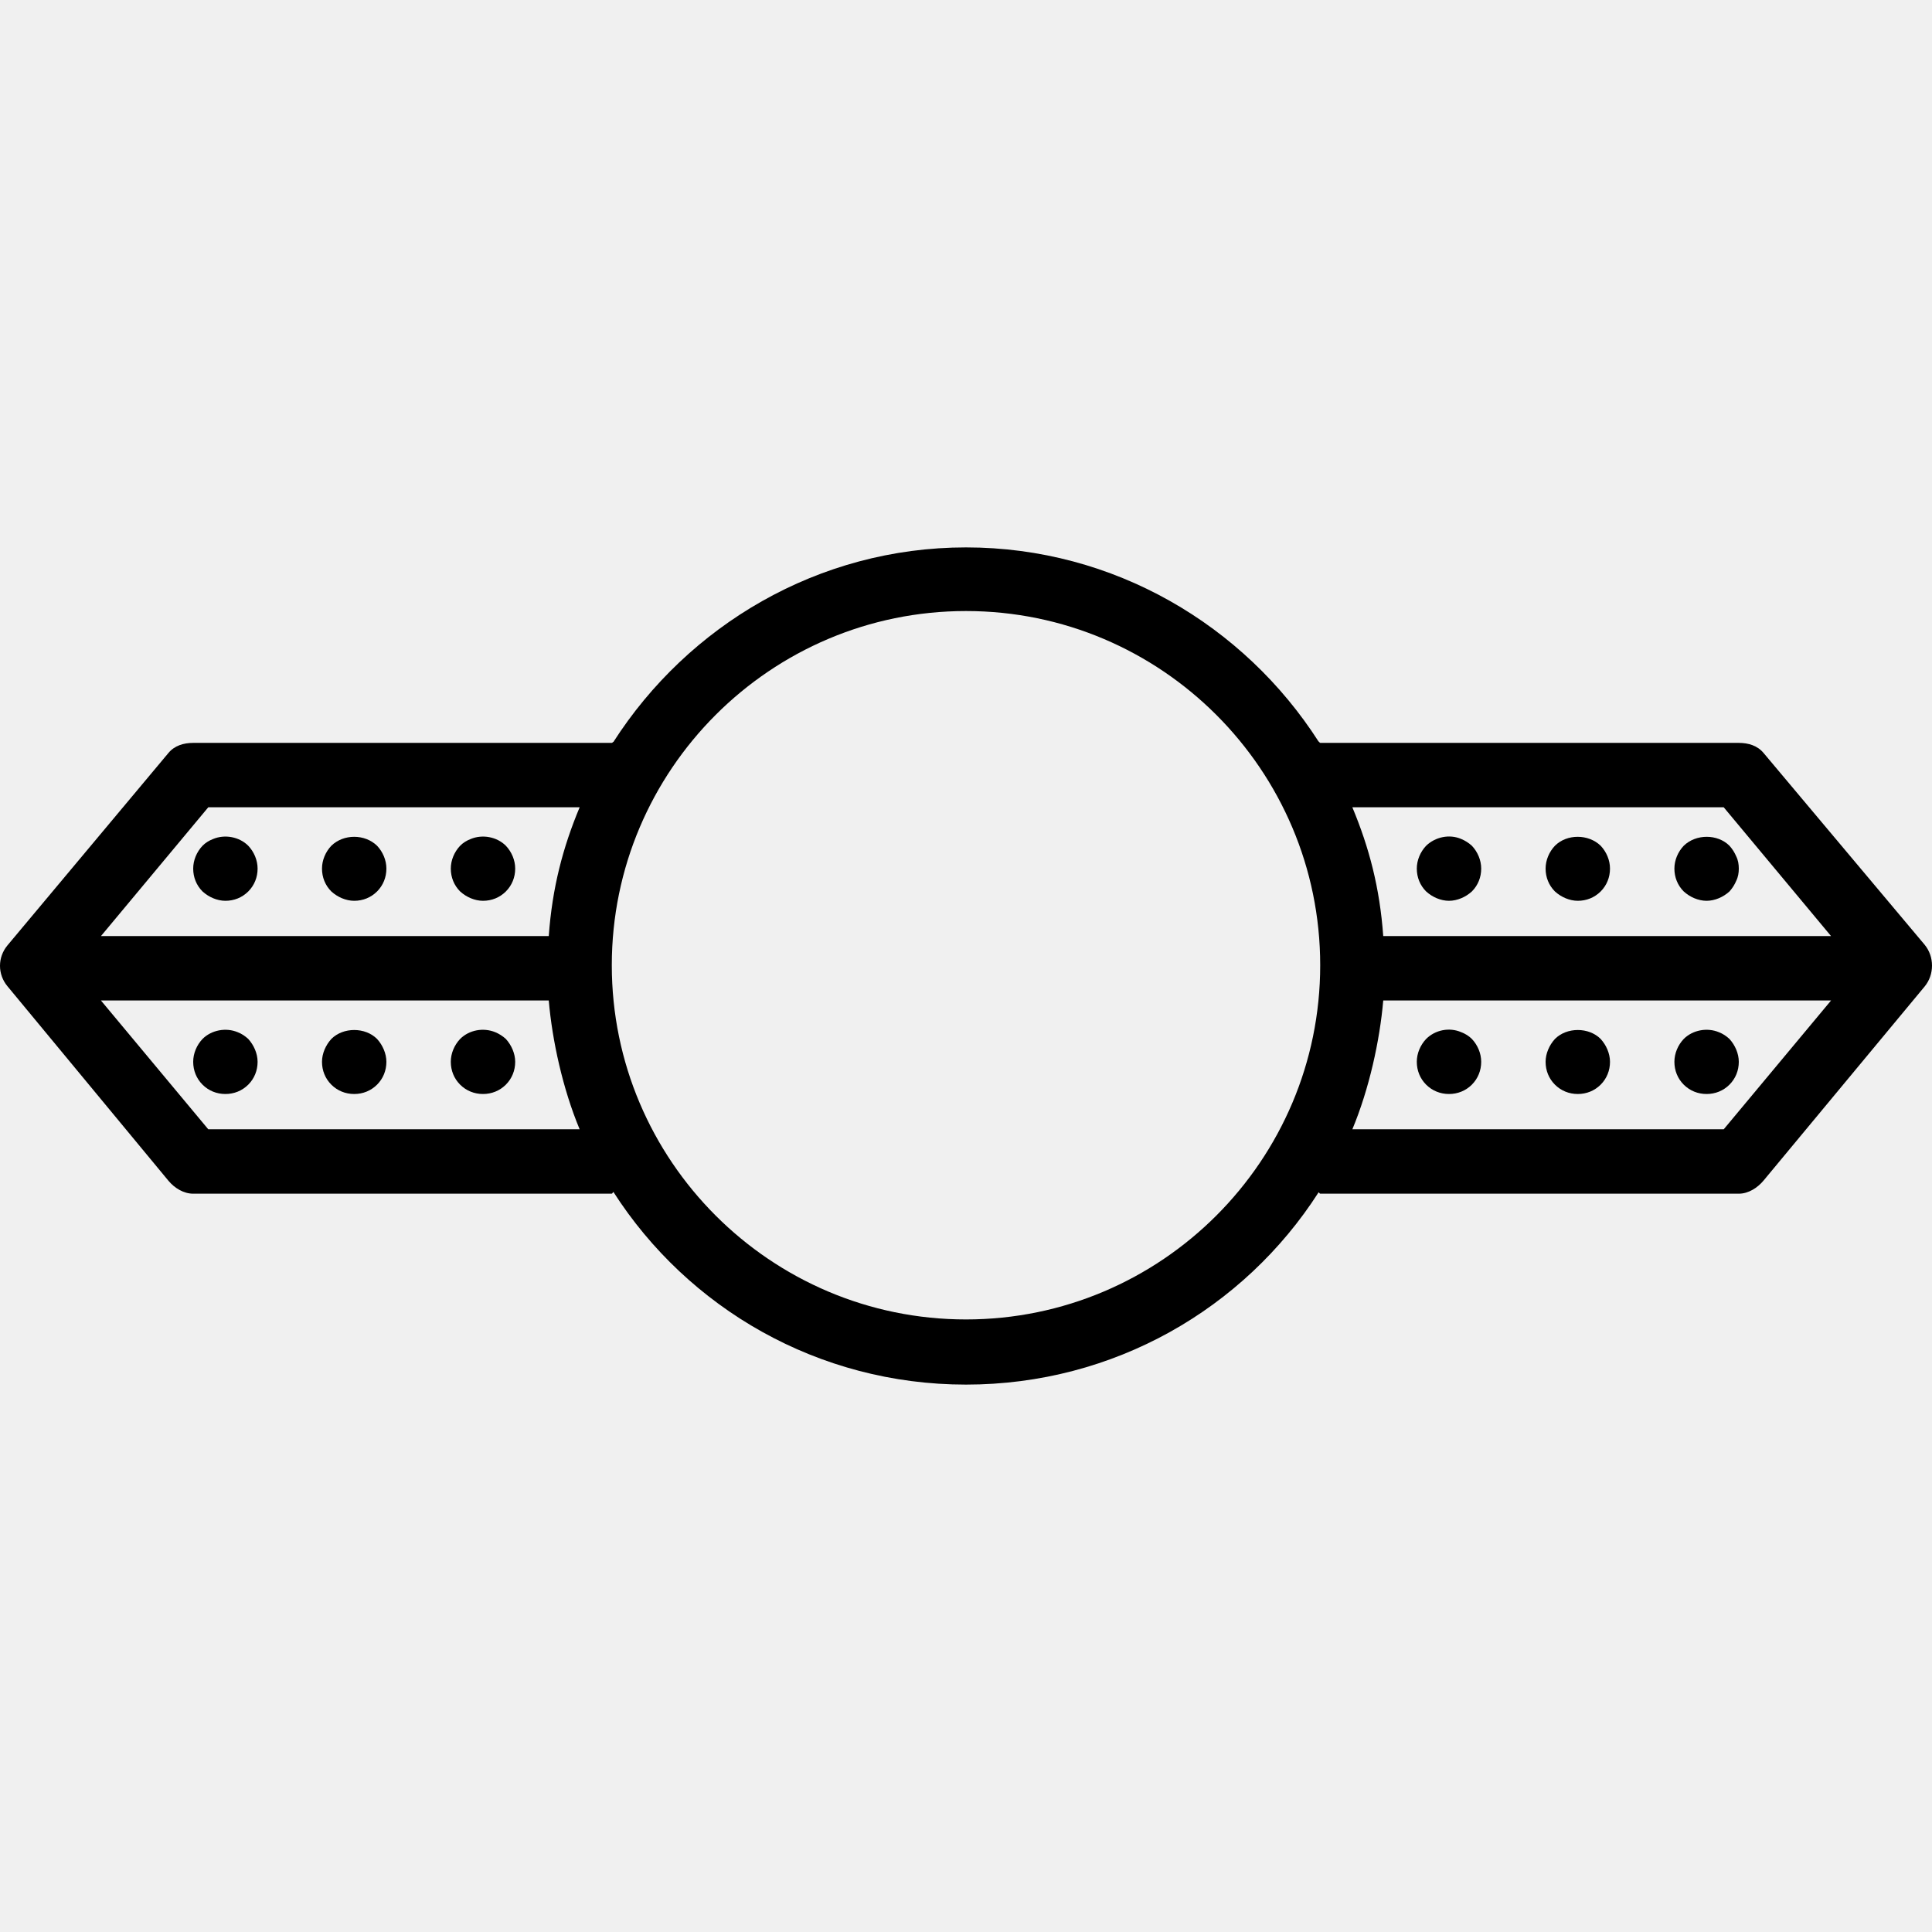
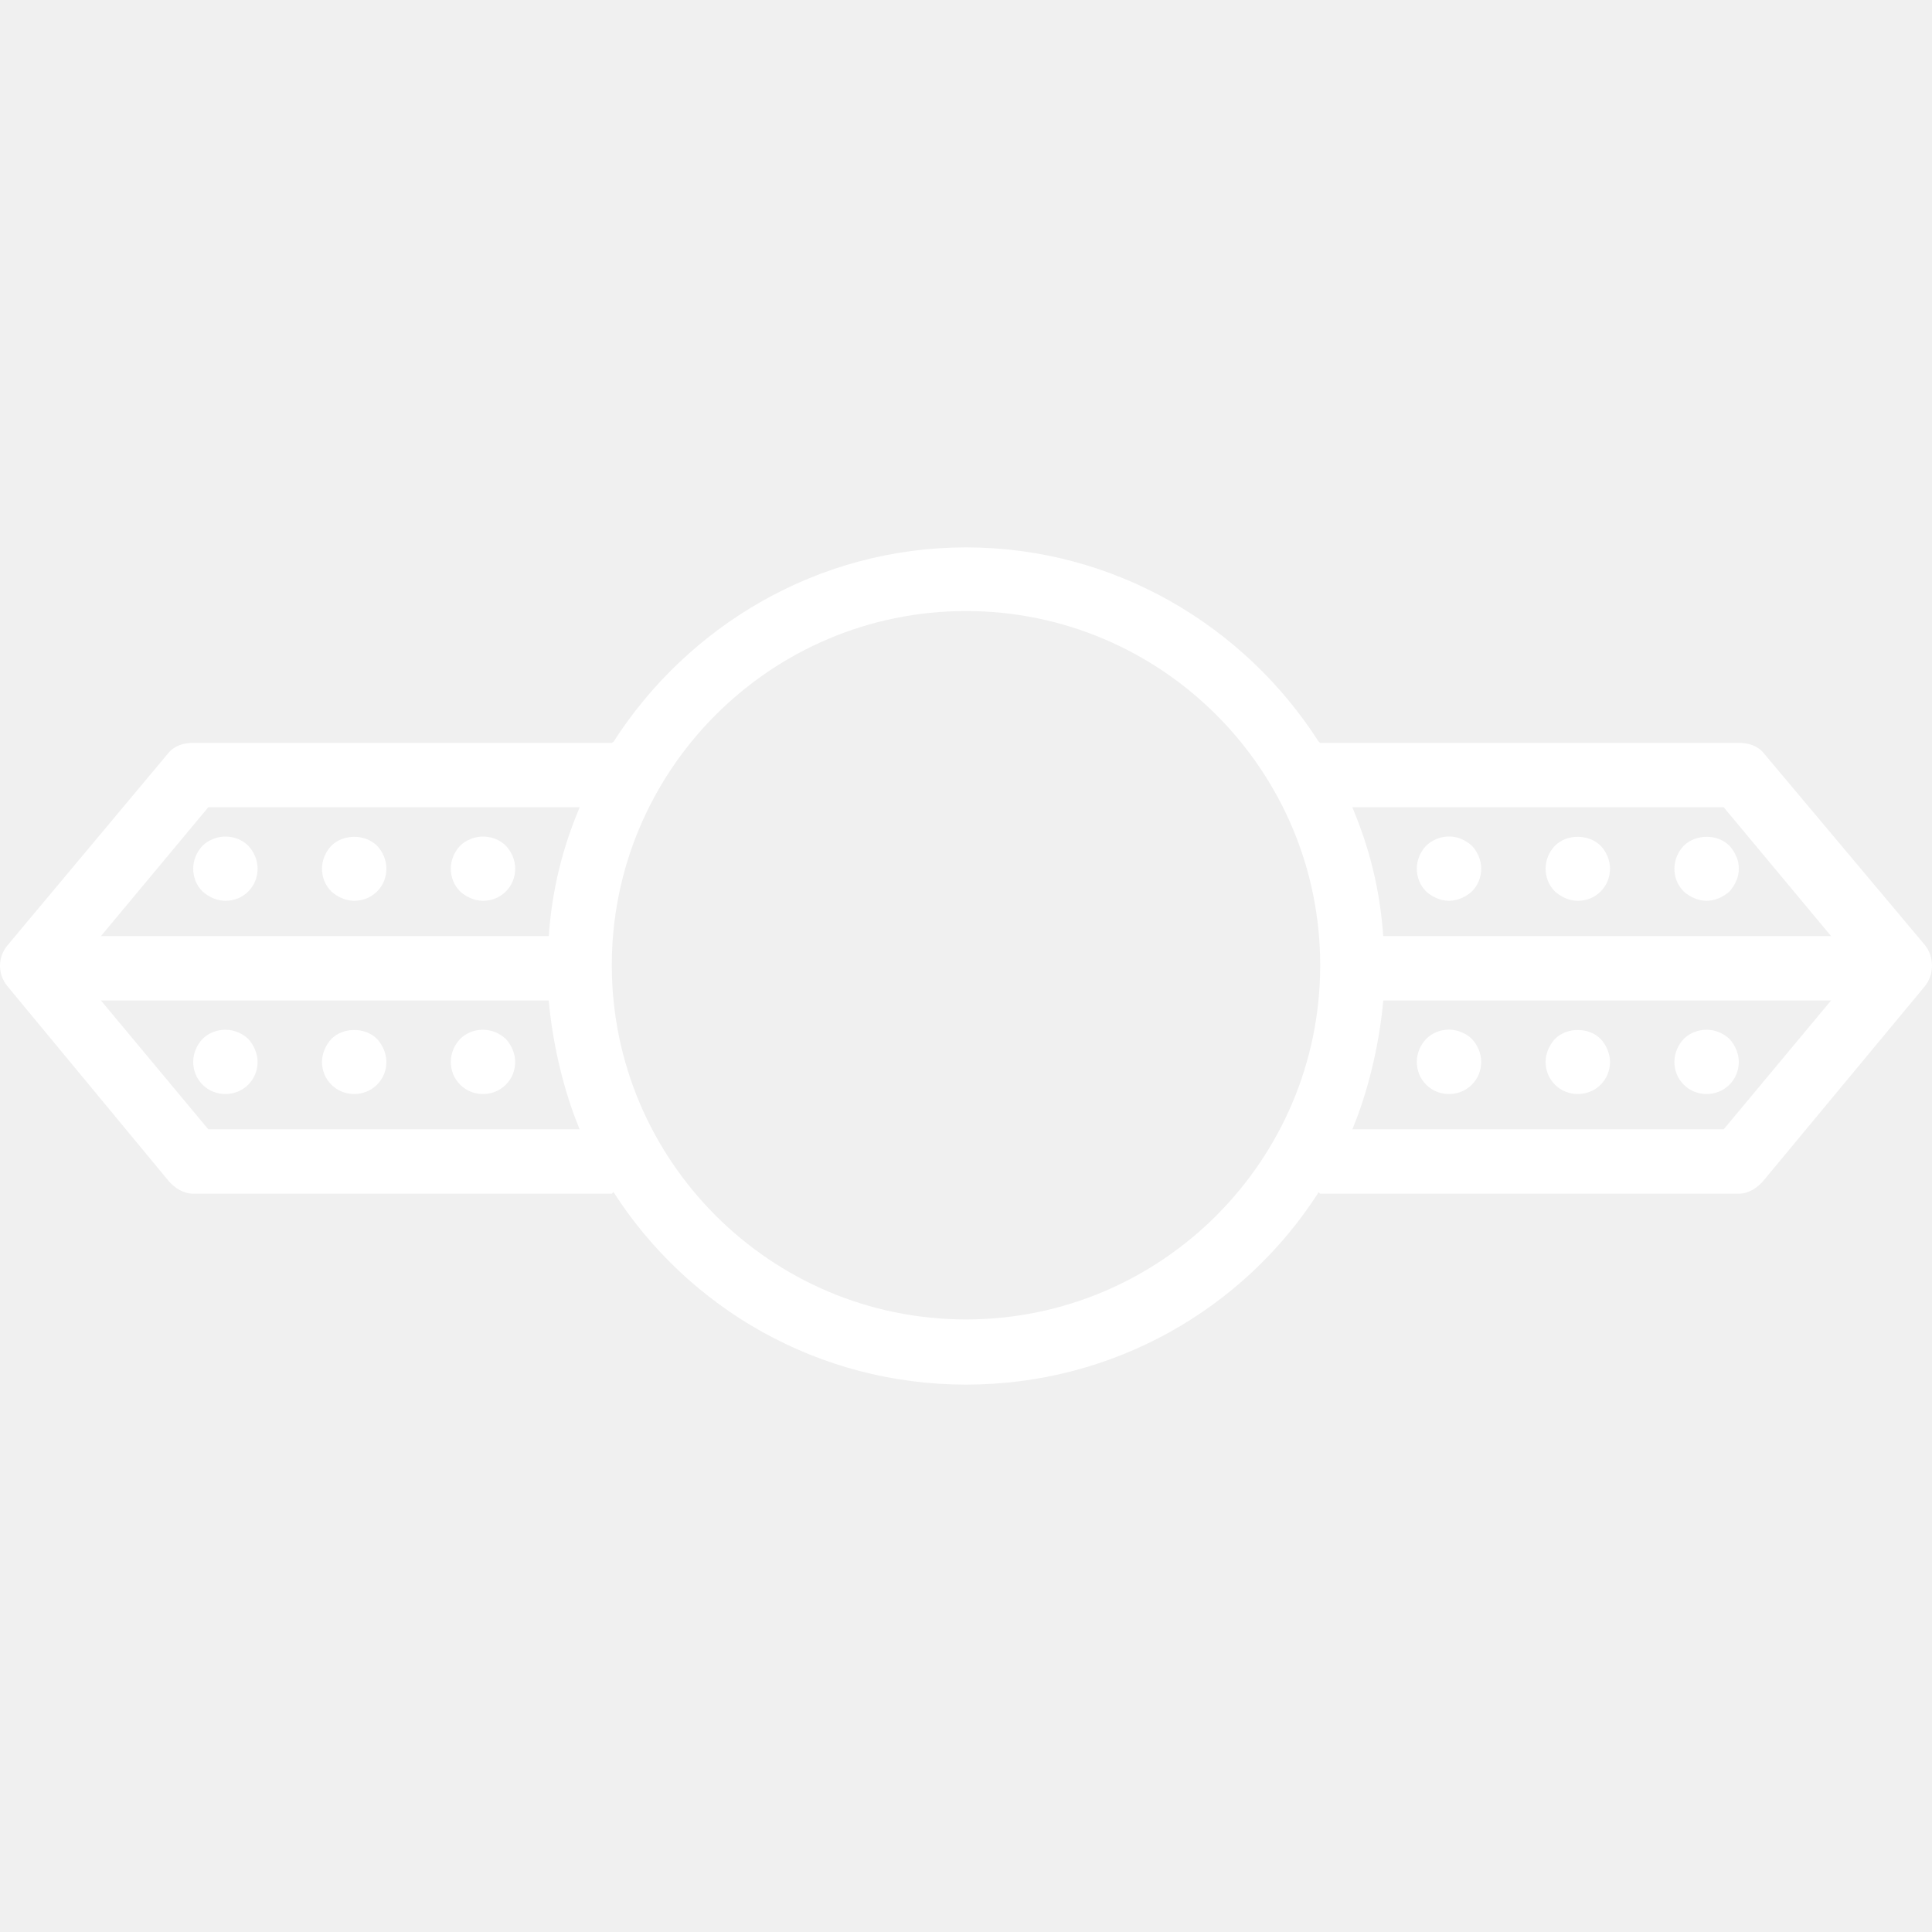
- <svg xmlns="http://www.w3.org/2000/svg" fill="#000000" height="800px" width="800px" version="1.1" id="Layer_1" viewBox="0 0 512 512" xml:space="preserve">
+ <svg xmlns="http://www.w3.org/2000/svg" fill="#FFFFFF" height="800px" width="800px" version="1.1" id="Layer_1" viewBox="0 0 512 512" xml:space="preserve">
  <g>
    <g>
      <path d="M510.022,250.331l-42.667-50.796c-1.621-1.942-4.021-2.662-6.554-2.662H349.867c-0.149,0-0.288-0.369-0.434-0.36    c-19.736-30.784-54.227-51.446-93.433-51.446c-39.204,0-73.696,20.763-93.432,51.546c-0.148-0.006-0.286,0.26-0.435,0.26H51.199    c-2.533,0-4.933,0.721-6.554,2.662L1.978,250.533c-2.637,3.167-2.637,7.665,0,10.833l42.667,51.552    c1.621,1.942,4.021,3.421,6.554,3.421h110.934c0.149,0,0.288-0.44,0.435-0.448c19.736,30.784,54.227,51.042,93.432,51.042    c39.205,0,73.697-20.156,93.433-50.94c0.147,0.006,0.285,0.346,0.434,0.346h110.934c2.533,0,4.933-1.529,6.554-3.471    l42.667-51.402C512.659,258.3,512.659,253.498,510.022,250.331z M55.195,299.273L26.752,265.14h118.675    c0.919,10.667,3.732,23.467,8.185,34.133H55.195z M145.428,248.073H26.752l28.443-34.133h98.417    C149.16,224.606,146.346,235.273,145.428,248.073z M256,349.665c-51.758,0-93.867-42.109-93.867-93.867    s42.109-93.867,93.867-93.867s93.867,42.109,93.867,93.867S307.758,349.665,256,349.665z M456.805,299.273h-98.416    c4.452-10.667,7.266-23.467,8.185-34.133h118.675L456.805,299.273z M366.573,248.073c-0.919-12.8-3.732-23.467-8.185-34.133    h98.416l28.444,34.133H366.573z" />
    </g>
  </g>
  <g>
    <g>
      <path d="M65.791,224.131c-2.392-2.391-6.229-3.075-9.304-1.792c-1.108,0.425-2.046,1.017-2.812,1.792    c-1.538,1.617-2.475,3.833-2.475,6.058c0,2.3,0.85,4.433,2.475,6.058c0.85,0.767,1.792,1.367,2.812,1.792    c1.025,0.425,2.133,0.683,3.246,0.683c2.304,0,4.438-0.858,6.058-2.475c1.621-1.625,2.475-3.758,2.475-6.058    C68.266,227.964,67.324,225.748,65.791,224.131z" />
    </g>
  </g>
  <g>
    <g>
      <path d="M99.924,224.131c-3.246-3.158-8.875-3.158-12.117,0c-1.537,1.617-2.475,3.833-2.475,6.058c0,2.3,0.85,4.433,2.475,6.058    c0.85,0.767,1.792,1.367,2.812,1.792c1.025,0.425,2.133,0.683,3.246,0.683c2.304,0,4.438-0.858,6.058-2.475    c1.621-1.625,2.475-3.758,2.475-6.058C102.399,227.964,101.458,225.748,99.924,224.131z" />
    </g>
  </g>
  <g>
    <g>
      <path d="M134.058,224.131c-2.392-2.391-6.229-3.075-9.304-1.792c-1.108,0.425-2.046,1.017-2.812,1.792    c-1.537,1.617-2.475,3.833-2.475,6.058c0,2.3,0.85,4.433,2.475,6.058c0.85,0.767,1.792,1.367,2.812,1.792    c1.025,0.425,2.133,0.683,3.246,0.683c2.304,0,4.438-0.858,6.058-2.475c1.621-1.625,2.475-3.758,2.475-6.058    C136.533,227.964,135.591,225.748,134.058,224.131z" />
    </g>
  </g>
  <g>
    <g>
      <path d="M67.583,278.148c-0.429-1.025-1.025-1.967-1.792-2.817c-0.854-0.775-1.708-1.367-2.817-1.792    c-3.071-1.283-6.912-0.6-9.3,1.792c-1.538,1.617-2.475,3.833-2.475,6.058c0,2.3,0.85,4.433,2.475,6.058    c1.621,1.617,3.754,2.475,6.058,2.475c2.304,0,4.438-0.858,6.058-2.475c1.621-1.625,2.475-3.758,2.475-6.058    C68.266,280.281,68.008,279.165,67.583,278.148z" />
    </g>
  </g>
  <g>
    <g>
      <path d="M101.716,278.148c-0.429-1.025-1.025-1.967-1.792-2.817c-3.158-3.158-8.962-3.158-12.117,0    c-0.771,0.85-1.367,1.792-1.796,2.817c-0.425,1.017-0.679,2.133-0.679,3.242c0,2.3,0.85,4.433,2.475,6.058    c1.621,1.617,3.754,2.475,6.058,2.475c2.304,0,4.438-0.858,6.058-2.475c1.621-1.625,2.475-3.758,2.475-6.058    C102.399,280.281,102.141,279.165,101.716,278.148z" />
    </g>
  </g>
  <g>
    <g>
      <path d="M135.85,278.148c-0.429-1.025-1.025-1.967-1.792-2.817c-0.854-0.775-1.792-1.367-2.817-1.792    c-3.158-1.283-6.912-0.6-9.3,1.792c-1.538,1.617-2.475,3.833-2.475,6.058c0,2.3,0.85,4.433,2.475,6.058    c1.621,1.617,3.754,2.475,6.058,2.475c2.304,0,4.438-0.858,6.058-2.475c1.621-1.625,2.475-3.758,2.475-6.058    C136.533,280.281,136.274,279.165,135.85,278.148z" />
    </g>
  </g>
  <g>
    <g>
      <path d="M390.059,224.131c-0.854-0.775-1.792-1.367-2.817-1.792c-3.158-1.367-6.912-0.517-9.3,1.792    c-1.537,1.617-2.475,3.833-2.475,6.058c0,2.3,0.85,4.433,2.475,6.058c0.85,0.767,1.792,1.367,2.812,1.792    c1.025,0.425,2.133,0.683,3.246,0.683c1.108,0,2.217-0.258,3.242-0.683c1.025-0.425,1.963-1.025,2.817-1.792    c1.621-1.625,2.475-3.758,2.475-6.058C392.534,227.964,391.592,225.748,390.059,224.131z" />
    </g>
  </g>
  <g>
    <g>
      <path d="M424.192,224.131c-3.246-3.158-8.962-3.158-12.117,0c-1.537,1.617-2.475,3.833-2.475,6.058c0,2.3,0.85,4.433,2.475,6.058    c0.85,0.767,1.792,1.367,2.812,1.792c1.025,0.425,2.133,0.683,3.246,0.683c2.304,0,4.438-0.858,6.058-2.475    c1.621-1.625,2.475-3.758,2.475-6.058C426.667,227.964,425.726,225.748,424.192,224.131z" />
    </g>
  </g>
  <g>
    <g>
      <path d="M460.117,226.948c-0.429-1.025-1.025-1.967-1.792-2.817c-3.158-3.158-8.875-3.158-12.117,0    c-1.538,1.617-2.475,3.833-2.475,6.058c0,2.3,0.85,4.433,2.475,6.058c0.85,0.767,1.792,1.367,2.812,1.792    c1.025,0.425,2.133,0.683,3.246,0.683c1.108,0,2.217-0.258,3.242-0.683c1.025-0.425,1.963-1.025,2.817-1.792    c0.767-0.858,1.363-1.792,1.792-2.817c0.512-1.025,0.683-2.133,0.683-3.242S460.63,227.964,460.117,226.948z" />
    </g>
  </g>
  <g>
    <g>
      <path d="M390.059,275.331c-0.771-0.775-1.708-1.367-2.817-1.792c-3.158-1.367-6.912-0.6-9.3,1.792    c-1.537,1.617-2.475,3.833-2.475,6.058c0,2.3,0.85,4.433,2.475,6.058c1.621,1.617,3.754,2.475,6.058,2.475    s4.438-0.858,6.058-2.475c1.621-1.625,2.475-3.758,2.475-6.058C392.534,279.165,391.592,276.948,390.059,275.331z" />
    </g>
  </g>
  <g>
    <g>
      <path d="M425.984,278.148c-0.429-1.025-1.025-1.967-1.792-2.817c-3.158-3.158-8.962-3.158-12.117,0    c-0.771,0.85-1.367,1.792-1.796,2.817c-0.425,1.017-0.679,2.133-0.679,3.242c0,2.3,0.85,4.433,2.475,6.058    c1.621,1.617,3.754,2.475,6.058,2.475c2.304,0,4.438-0.858,6.058-2.475c1.621-1.625,2.475-3.758,2.475-6.058    C426.667,280.281,426.409,279.165,425.984,278.148z" />
    </g>
  </g>
  <g>
    <g>
      <path d="M460.117,278.148c-0.429-1.025-1.025-1.967-1.792-2.817c-0.854-0.775-1.708-1.367-2.817-1.792    c-3.071-1.283-6.912-0.6-9.3,1.792c-1.538,1.617-2.475,3.833-2.475,6.058c0,2.3,0.85,4.433,2.475,6.058    c1.621,1.617,3.754,2.475,6.058,2.475s4.438-0.858,6.058-2.475c1.621-1.625,2.475-3.758,2.475-6.058    C460.801,280.281,460.542,279.165,460.117,278.148z" />
    </g>
  </g>
</svg>
